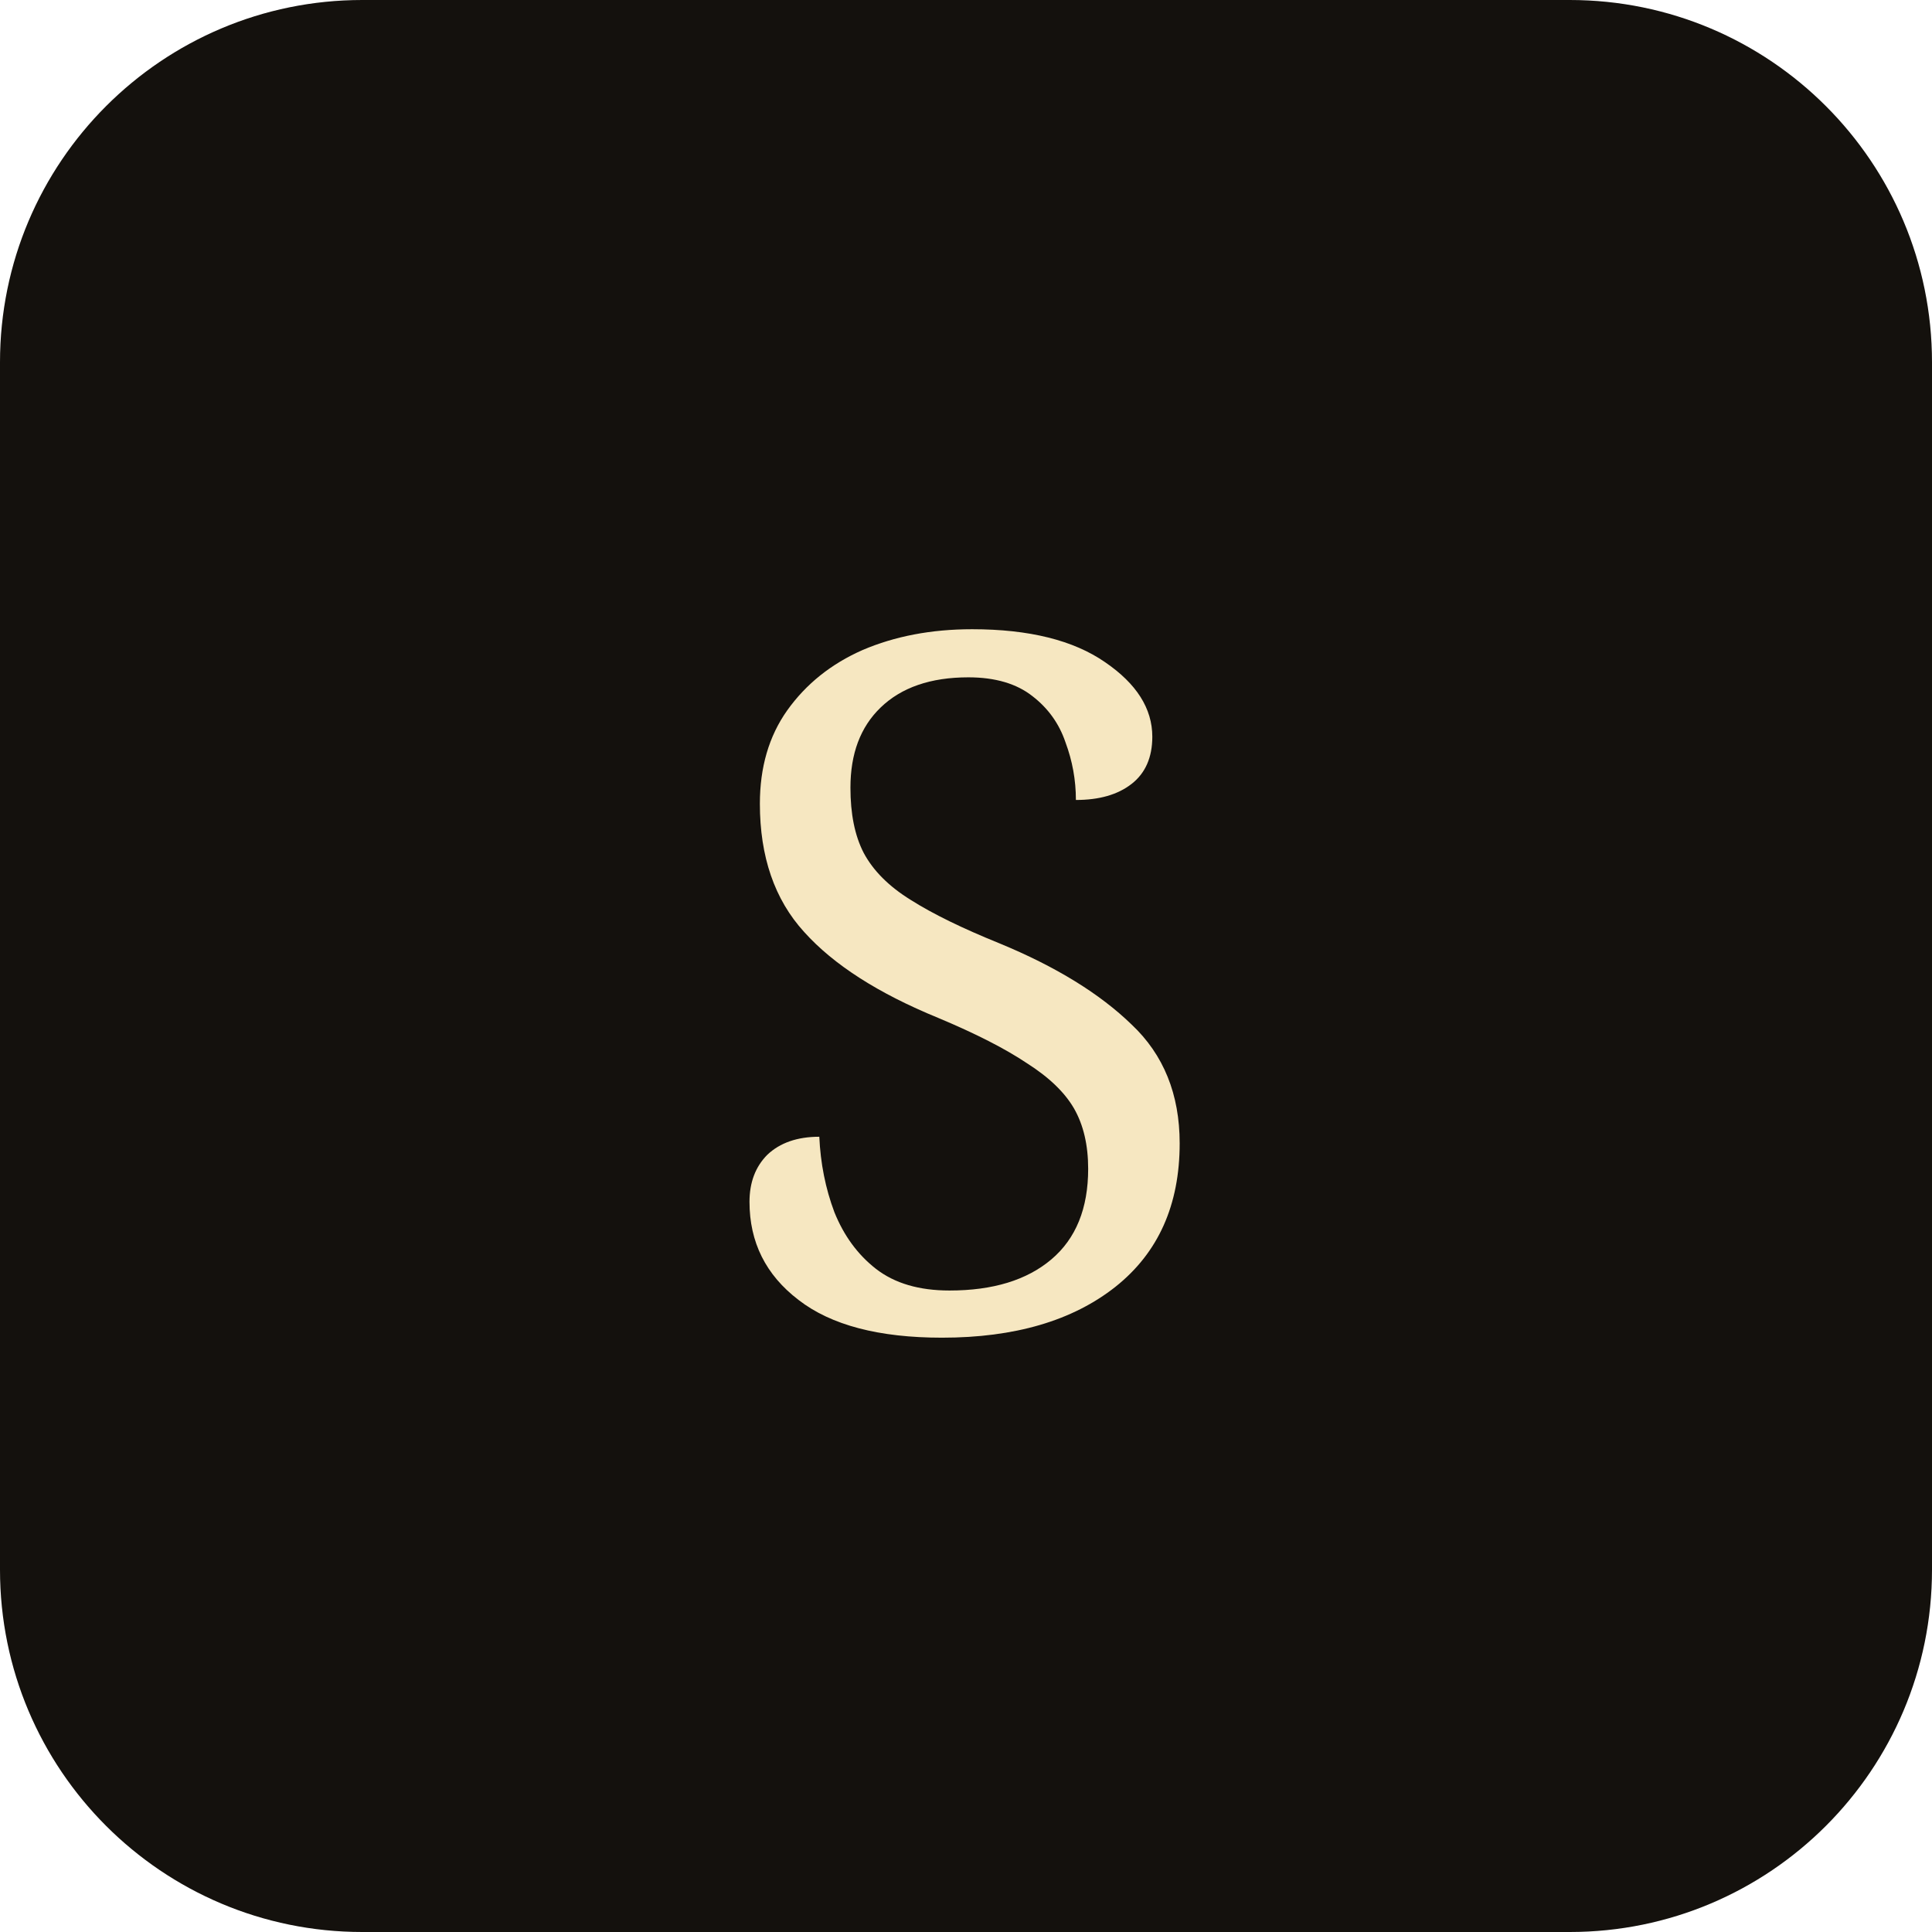
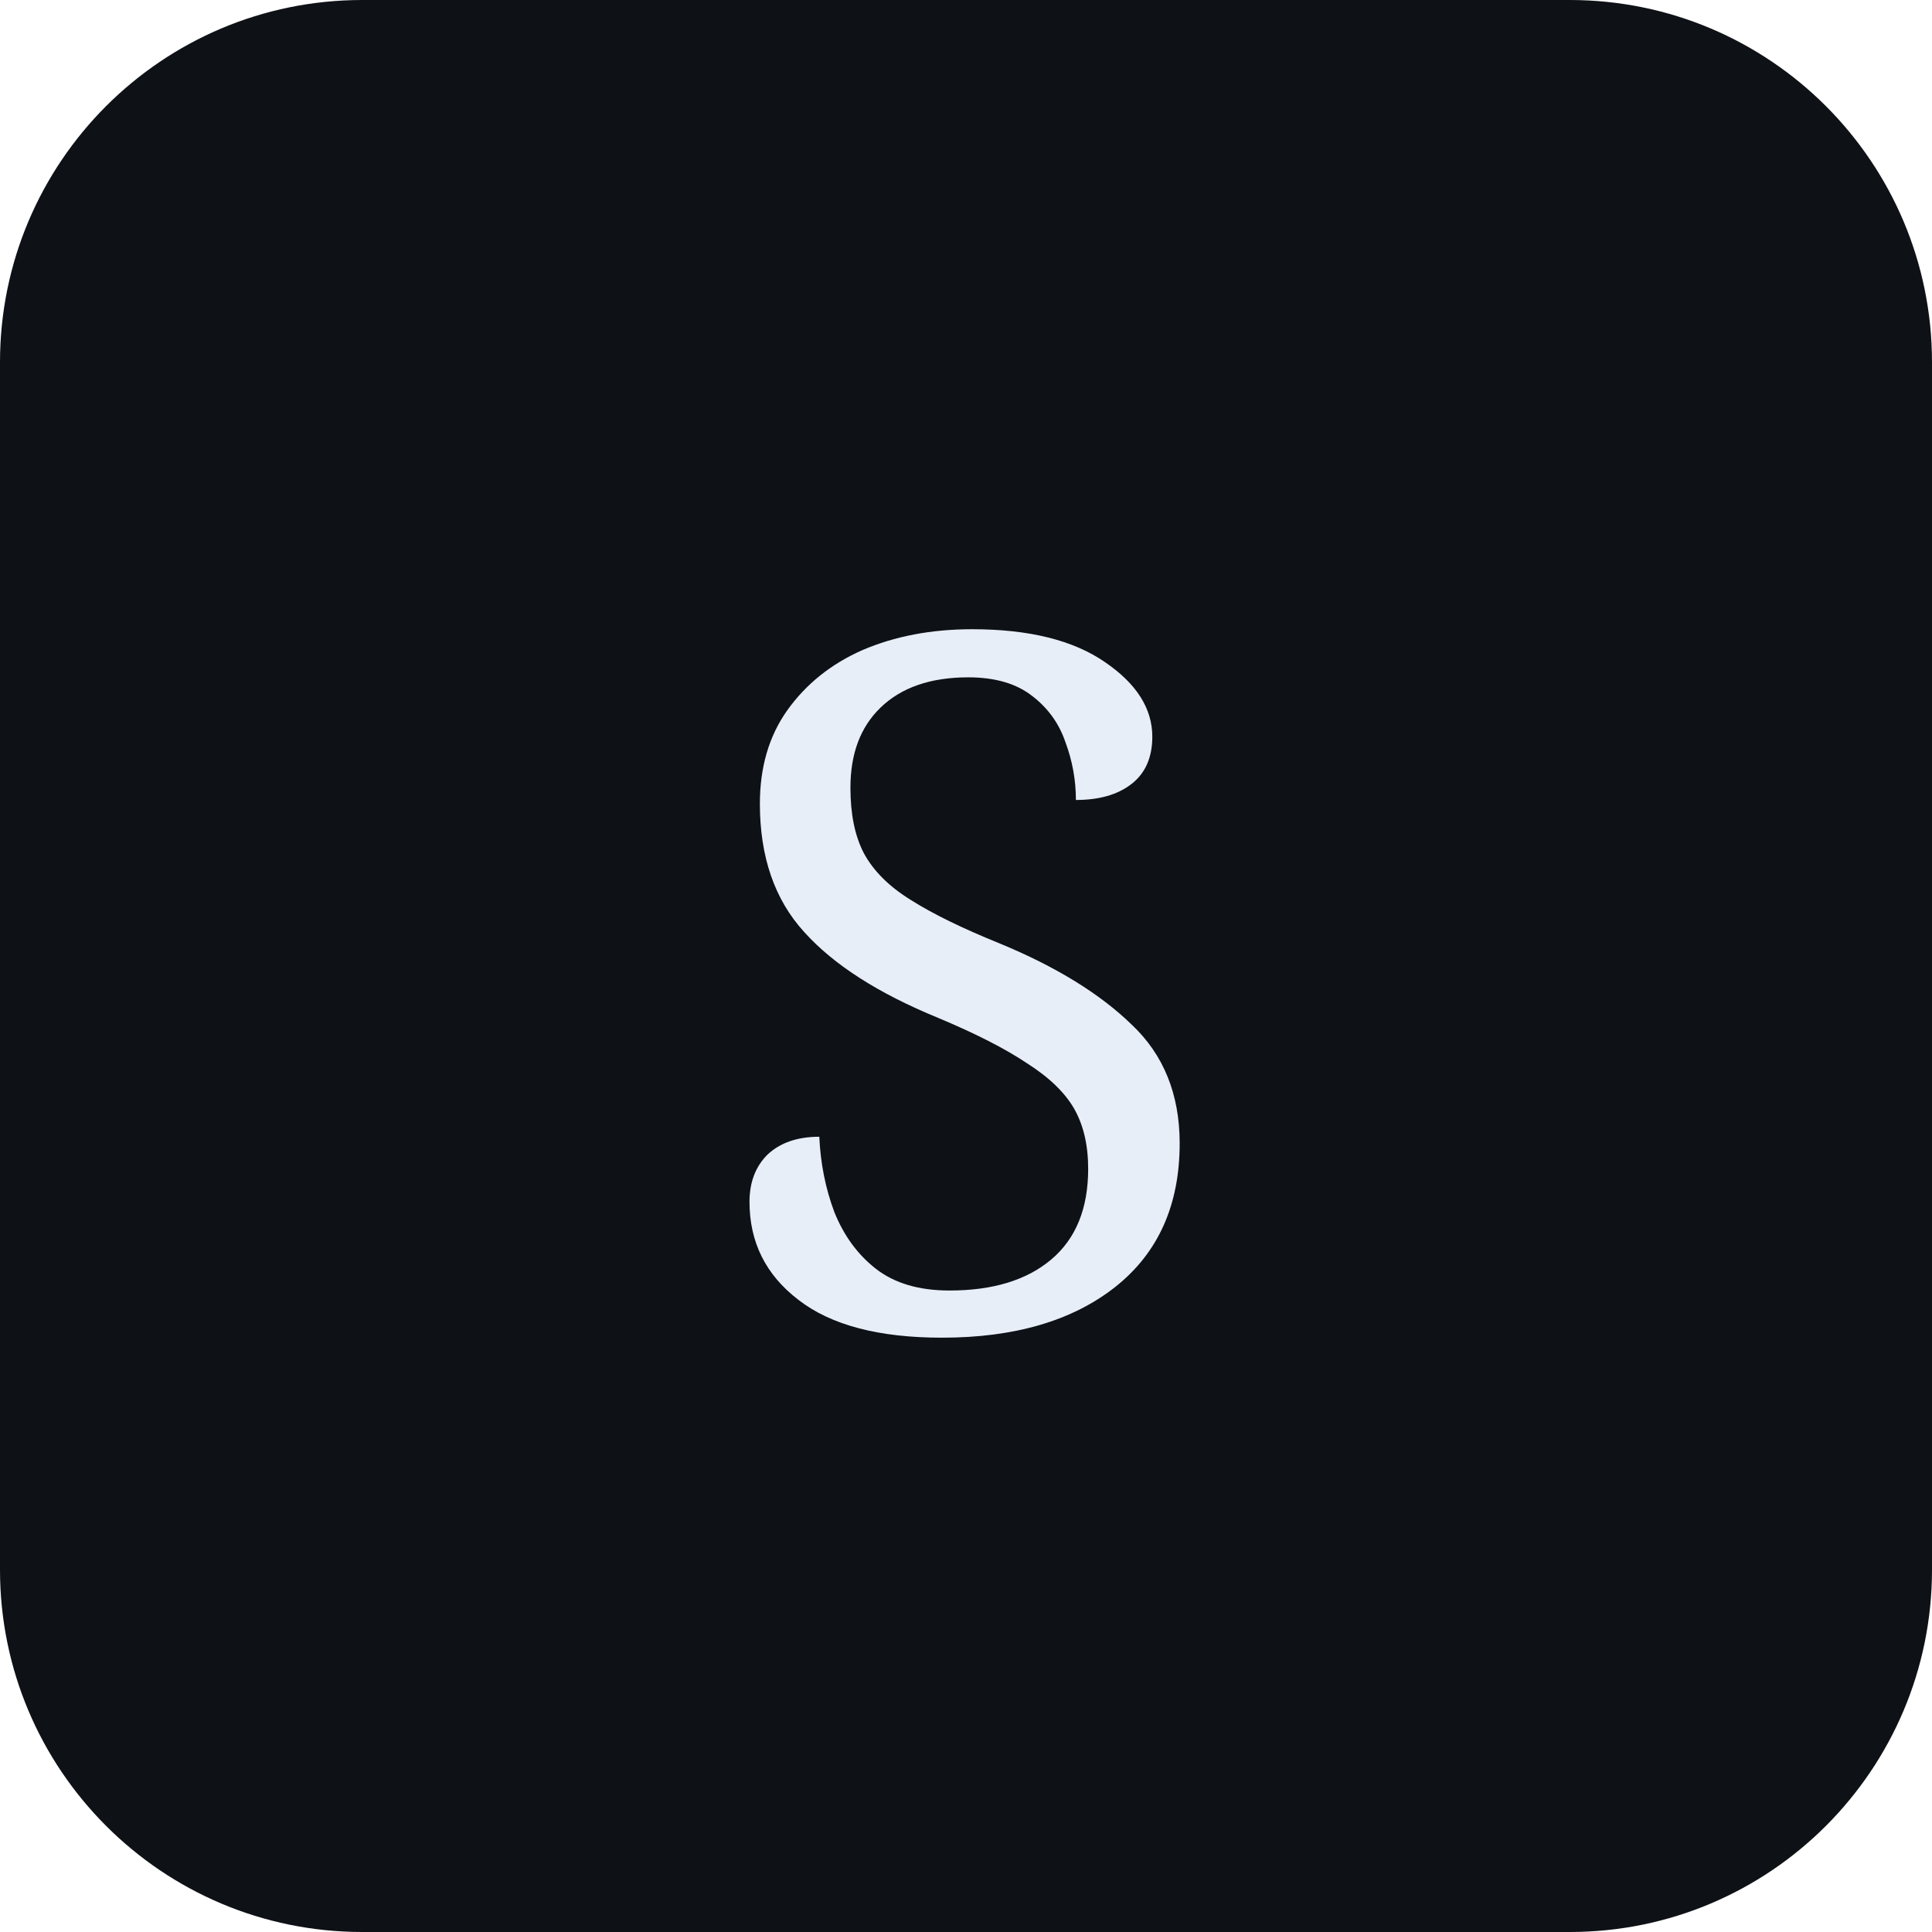
<svg xmlns="http://www.w3.org/2000/svg" viewBox="0 0 32 32">
-   <rect width="32" height="32" rx="6" fill="#14110d" />
-   <text x="16" y="22" text-anchor="middle" font-family="Georgia, serif" font-size="16" fill="#f6e7c1">S</text>
+   <rect width="32" height="32" rx="6" fill="#0e1116" />
+   <text x="16" y="22" text-anchor="middle" font-family="Georgia, serif" font-size="16" fill="#e7eef8">S</text>
</svg>
